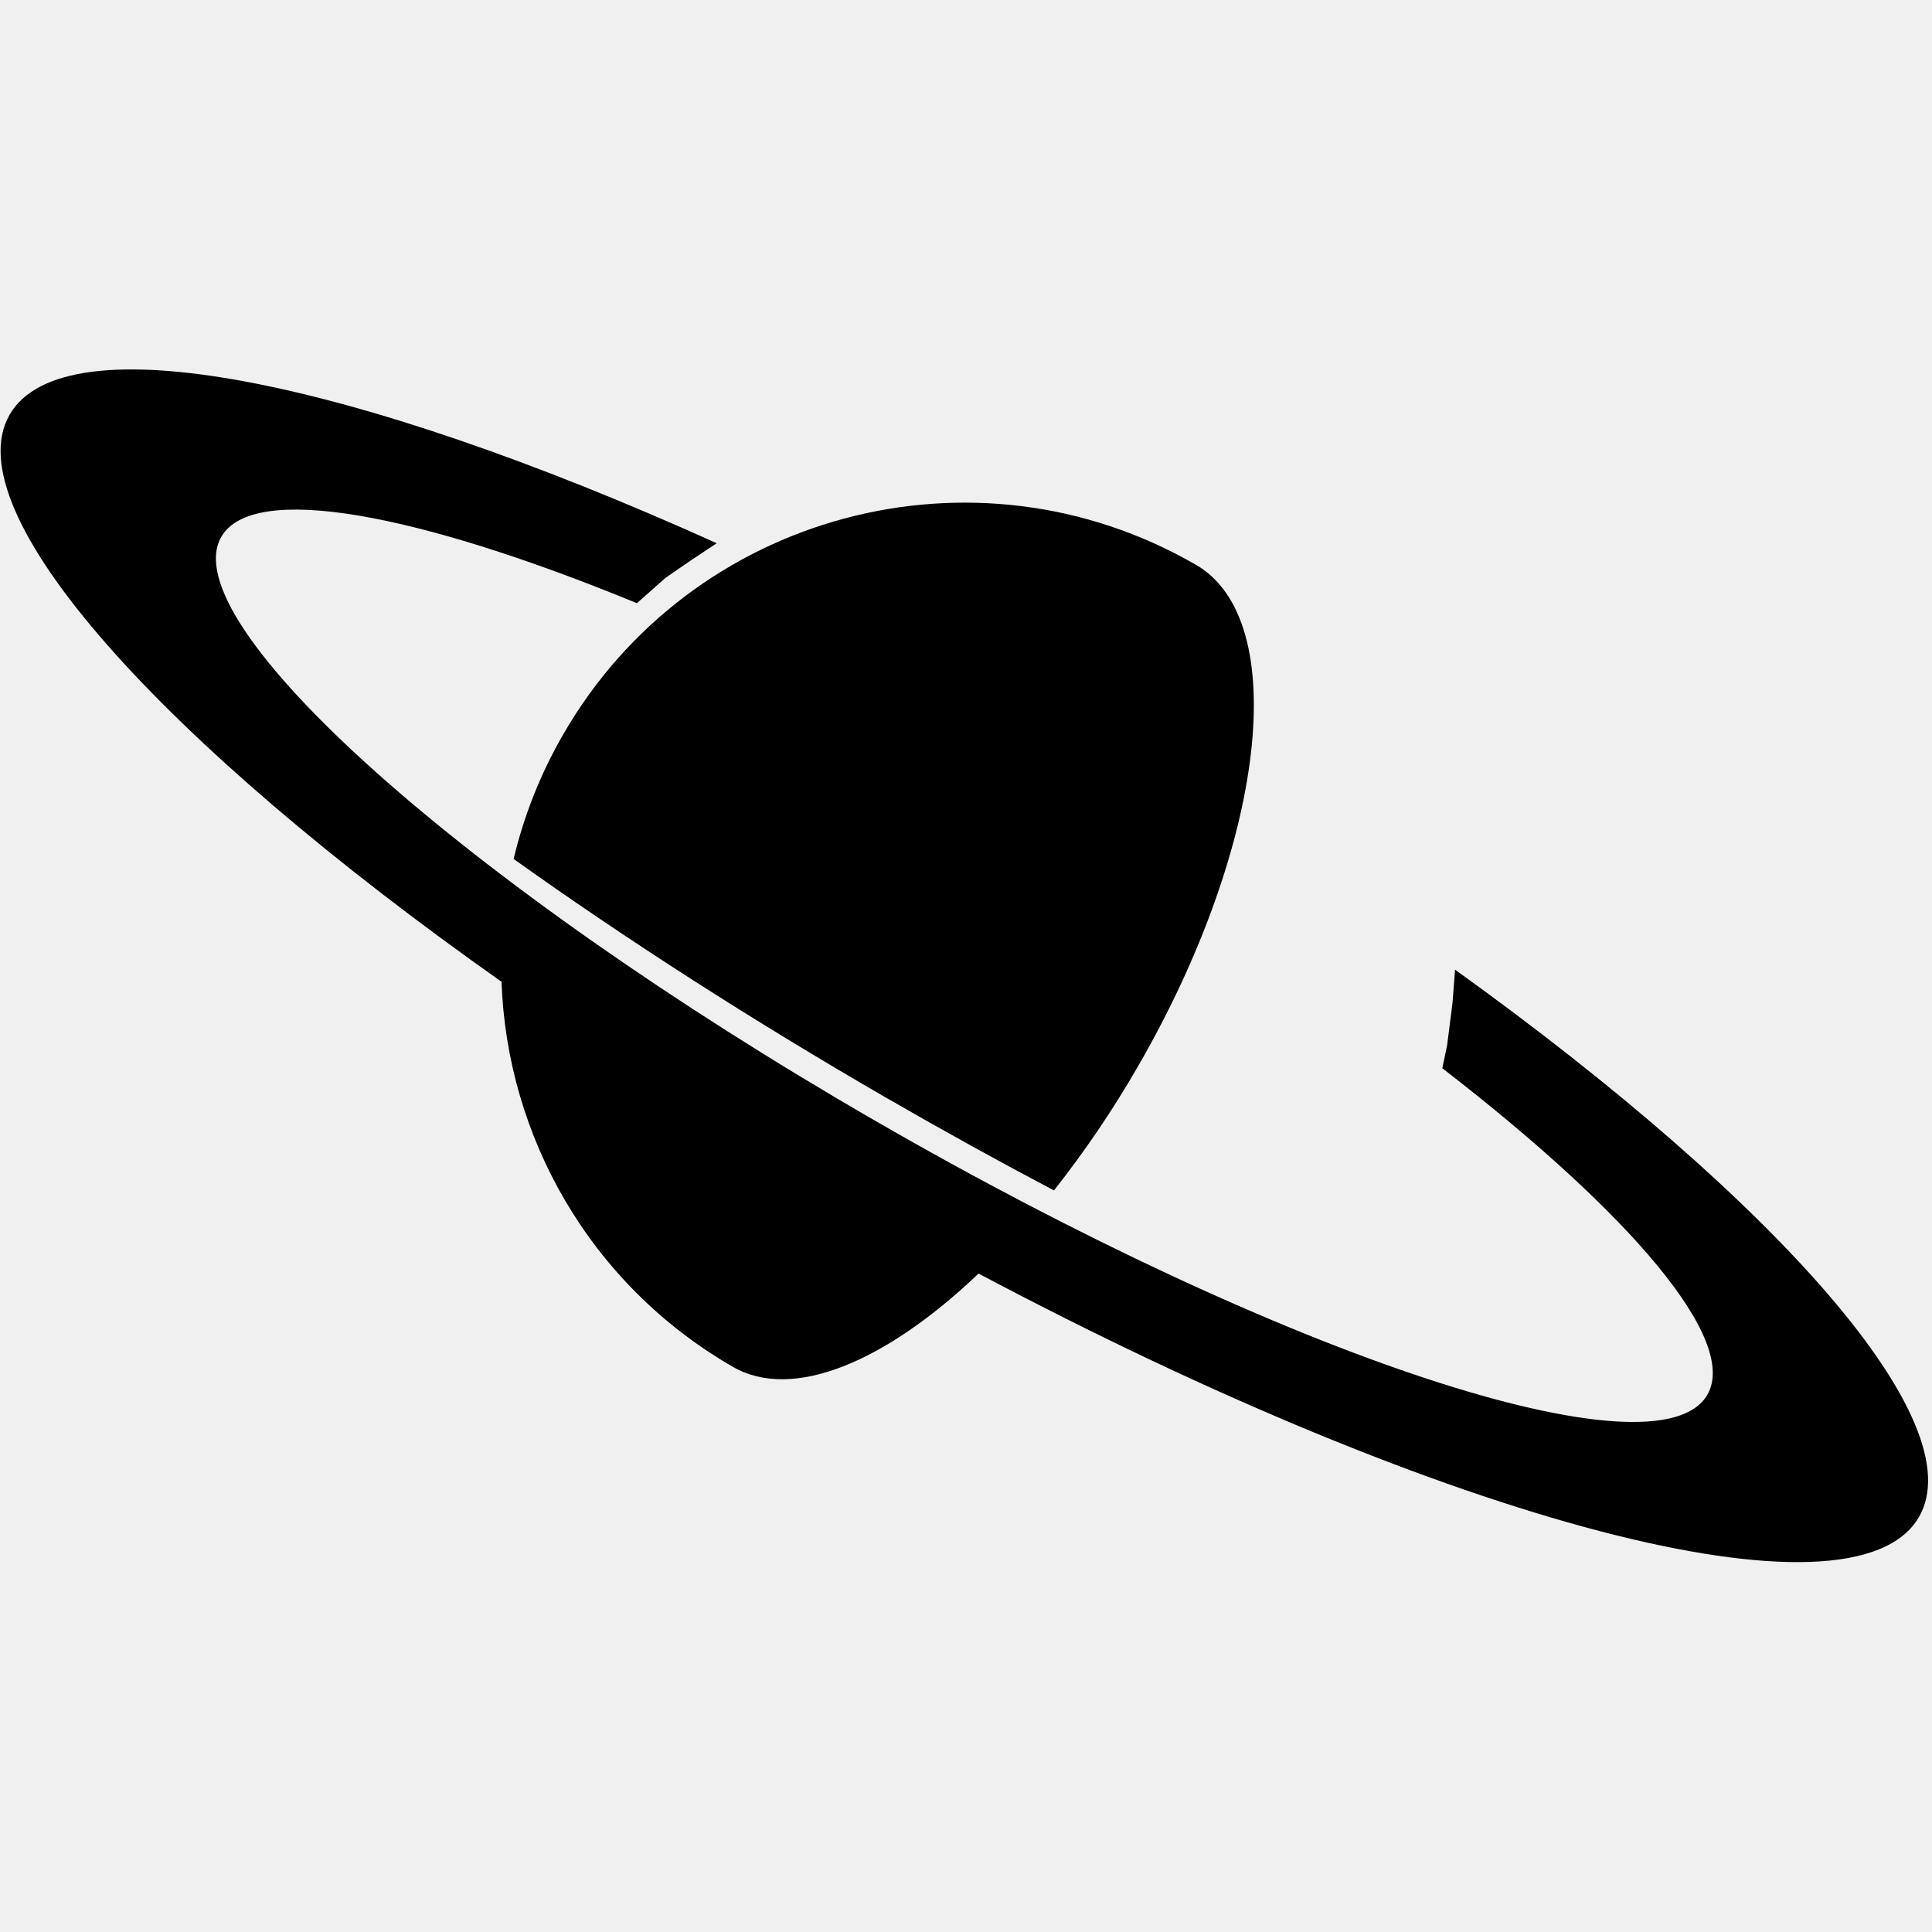
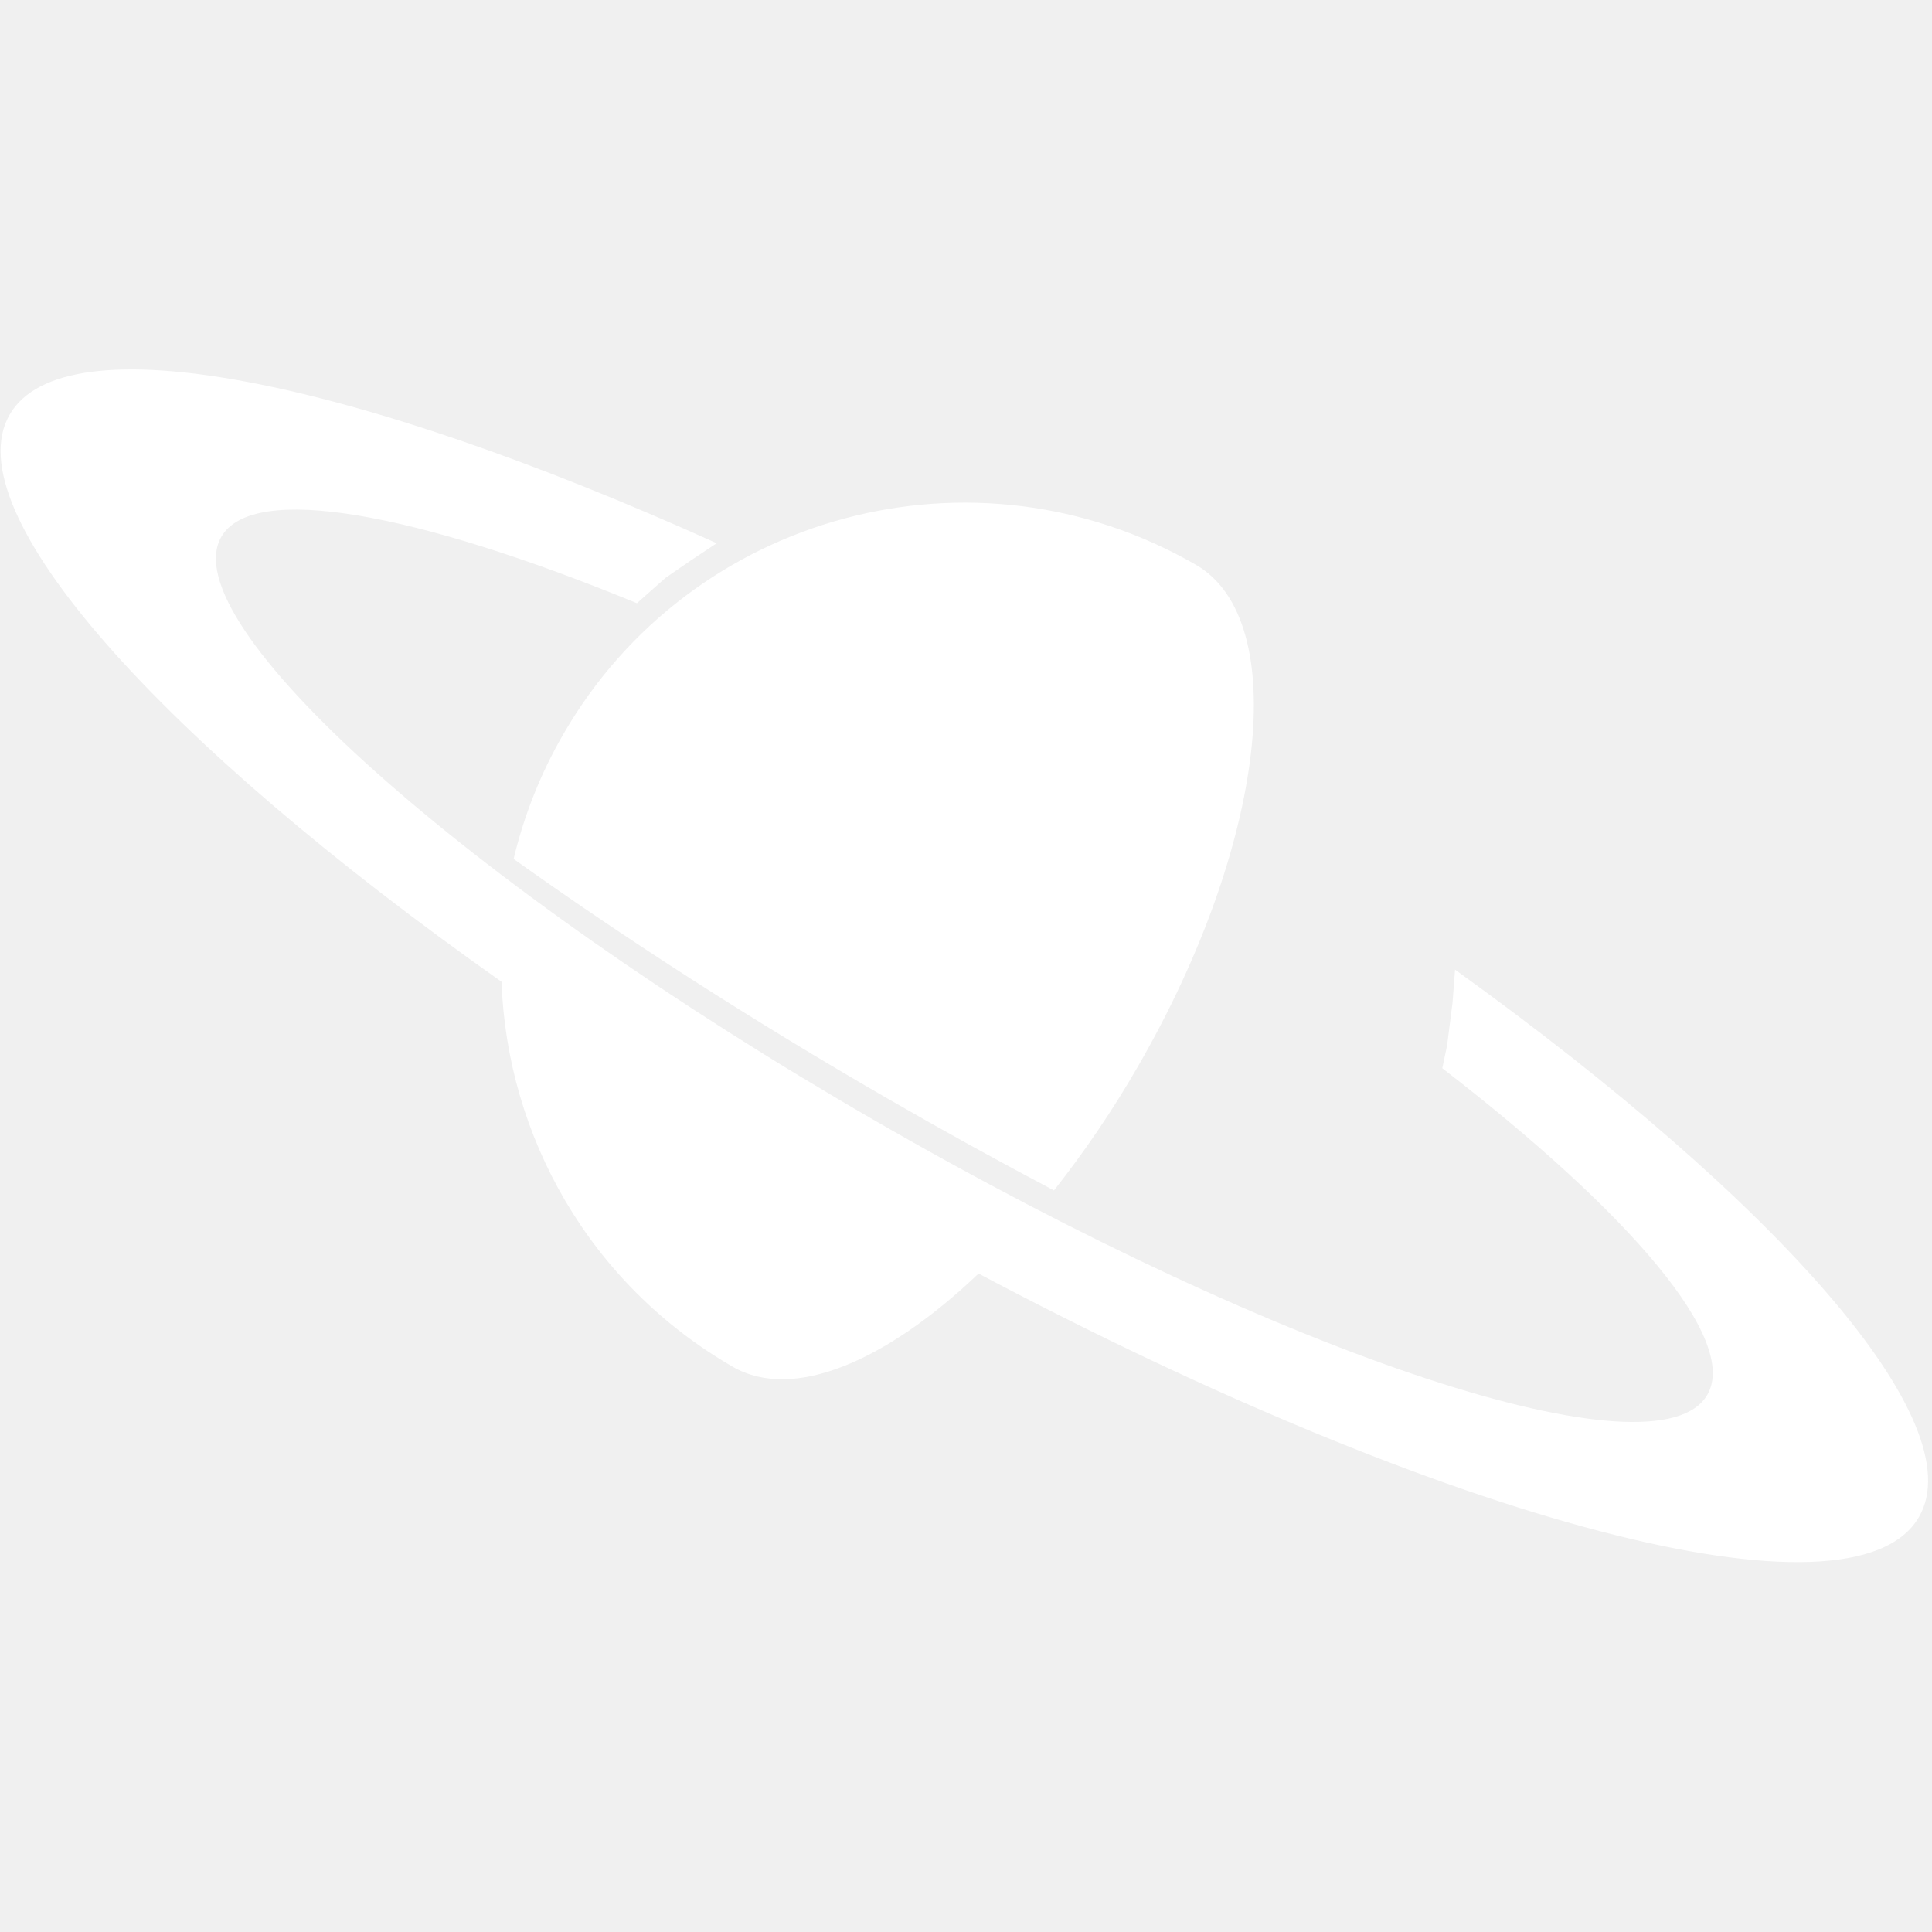
<svg xmlns="http://www.w3.org/2000/svg" width="1502" height="1502" viewBox="0 0 1502 1502">
-   <path d="M760.764,990.111c-72.051,68.7-144.495,99.369-191.058,72.489a0.147,0.147,0,0,0-.013-0.01h0C458.155,998.2,394.149,883.128,389.9,763.255,125.237,576.636-36.007,397.724,7.522,322.33c42.369-73.385,266.671-27.8,549.662,100l-20.659,13.741-19.16,13.187-22.2,19.686c-171.625-70.51-298.587-94.058-323.093-51.612-38.384,66.482,189.118,269.69,508.139,453.877s608.754,279.6,647.134,213.123c24.5-42.43-59.29-140.544-206.06-253.863l3.73-17.685,4.24-33.347,1.95-25.6c251.72,180.984,403.02,352.181,360.69,425.491C1440.78,1267.85,1124.98,1183.27,760.764,990.111ZM690.091,854.086c-105.553-60.94-203.532-124.045-290.786-186.3a360.014,360.014,0,0,1,38.618-96.963C537.315,398.671,757.424,339.667,929.6,439c0.036,0.021.074,0.038,0.111,0.059,74.614,43.079,54.511,217.584-44.9,389.77a798.292,798.292,0,0,1-65.428,96.647Q755.513,891.811,690.091,854.086Z" />
+   <path fill="#fff" d="M760.764,990.111c-72.051,68.7-144.495,99.369-191.058,72.489a0.147,0.147,0,0,0-.013-0.01h0C458.155,998.2,394.149,883.128,389.9,763.255,125.237,576.636-36.007,397.724,7.522,322.33c42.369-73.385,266.671-27.8,549.662,100l-20.659,13.741-19.16,13.187-22.2,19.686c-171.625-70.51-298.587-94.058-323.093-51.612-38.384,66.482,189.118,269.69,508.139,453.877s608.754,279.6,647.134,213.123c24.5-42.43-59.29-140.544-206.06-253.863l3.73-17.685,4.24-33.347,1.95-25.6c251.72,180.984,403.02,352.181,360.69,425.491C1440.78,1267.85,1124.98,1183.27,760.764,990.111ZM690.091,854.086c-105.553-60.94-203.532-124.045-290.786-186.3a360.014,360.014,0,0,1,38.618-96.963C537.315,398.671,757.424,339.667,929.6,439c0.036,0.021.074,0.038,0.111,0.059,74.614,43.079,54.511,217.584-44.9,389.77a798.292,798.292,0,0,1-65.428,96.647Q755.513,891.811,690.091,854.086Z" />
</svg>
